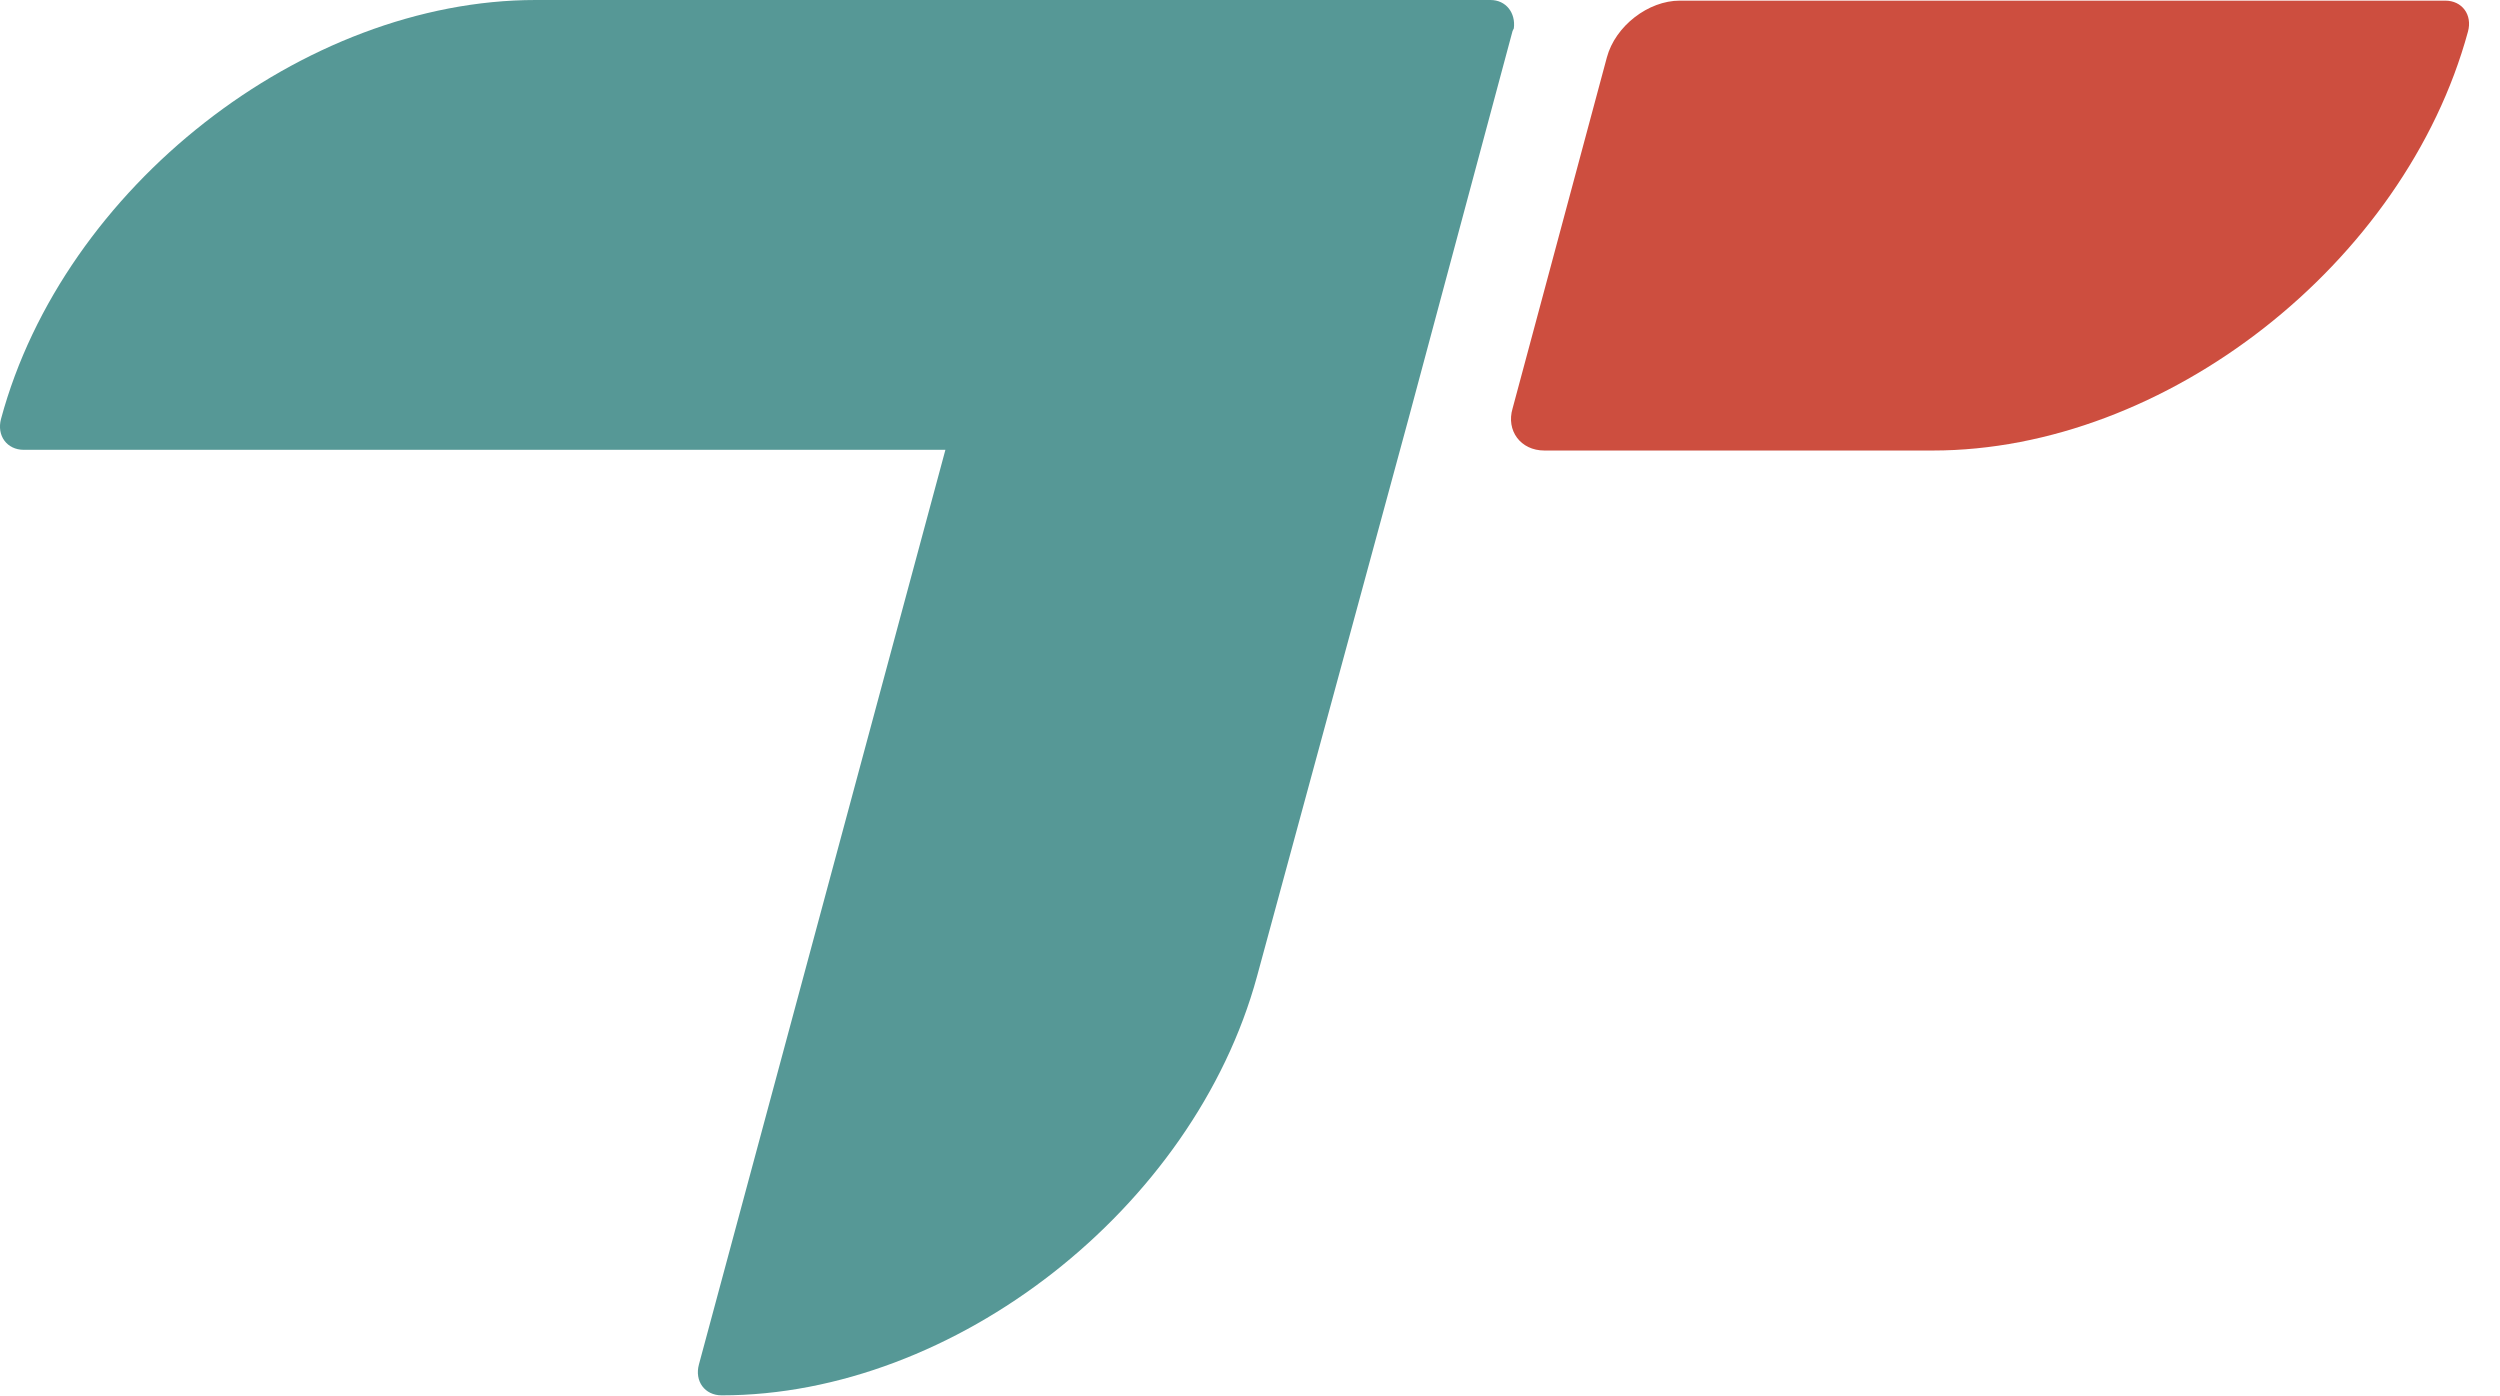
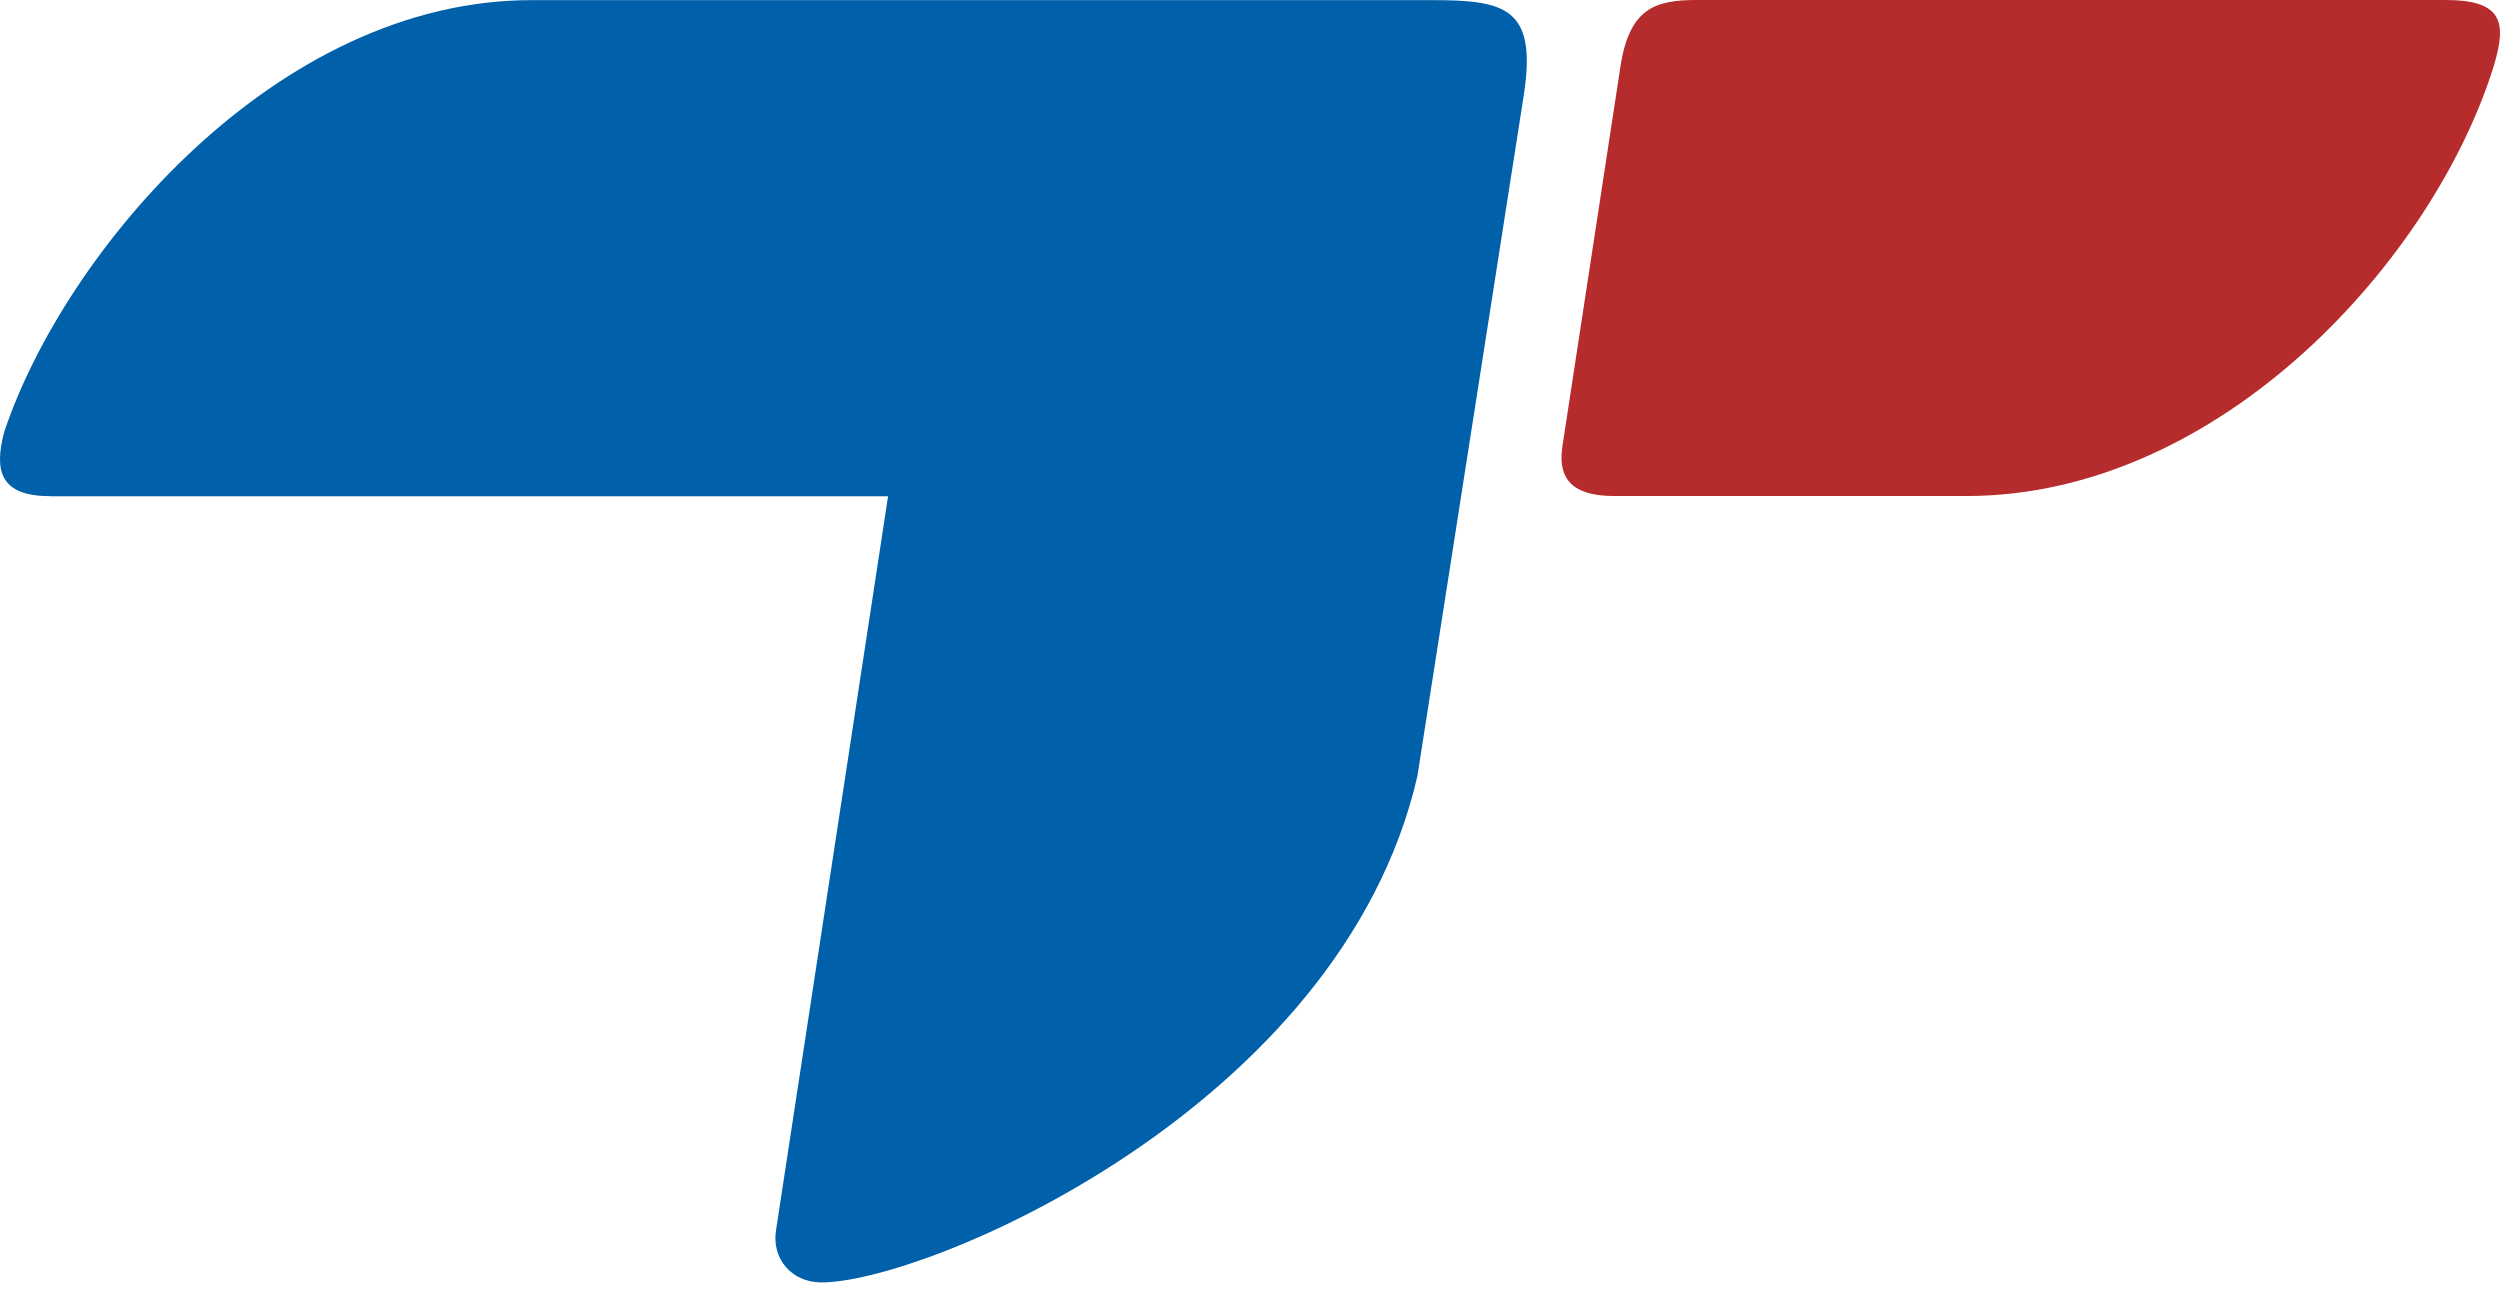
- <svg xmlns="http://www.w3.org/2000/svg" width="43" height="24" viewBox="0 0 43 24" fill="none">
-   <path d="M26.564 7.749H33.243C37.248 7.749 41.364 4.529 42.449 0.544C42.528 0.255 42.349 0.011 42.058 0.011H28.891C28.354 0.011 27.784 0.444 27.638 0.988L26.016 7.027C25.904 7.404 26.151 7.749 26.564 7.749Z" fill="#CD4E3F" />
-   <path d="M25.636 0H25.591H18.868H9.214C5.22 0 1.092 3.219 0.018 7.204C-0.06 7.493 0.119 7.737 0.41 7.737H16.261L12.022 23.467C11.943 23.756 12.122 24 12.413 24C16.418 24 20.535 20.781 21.62 16.796L24.226 7.204L26.016 0.533L26.038 0.488C26.072 0.222 25.904 0 25.636 0Z" fill="#569896" />
+ <svg xmlns="http://www.w3.org/2000/svg" width="100" height="52" viewBox="0 0 100 52" fill="none">
+   <path fill-rule="evenodd" clip-rule="evenodd" d="M1.991 19.845C-0 19.845 -0.249 18.823 0.176 17.253C2.597 10.054 11.058 0.005 21.261 0.005H57.282C60.205 0.005 61.485 0.308 60.956 3.774L56.694 31.053C53.621 44.378 36.898 51.35 32.817 51.296C31.668 51.278 30.853 50.35 31.043 49.197L35.523 19.85H1.991V19.845Z" fill="#0060AA" />
+   <path fill-rule="evenodd" clip-rule="evenodd" d="M67.883 0H97.818C100.139 0 100.261 0.923 99.759 2.611C97.388 10.312 88.855 19.841 78.651 19.841H64.589C63.145 19.841 62.263 19.366 62.498 17.841L64.82 2.647C65.182 0.294 66.245 0 67.883 0Z" fill="#B62C2C" />
</svg>
